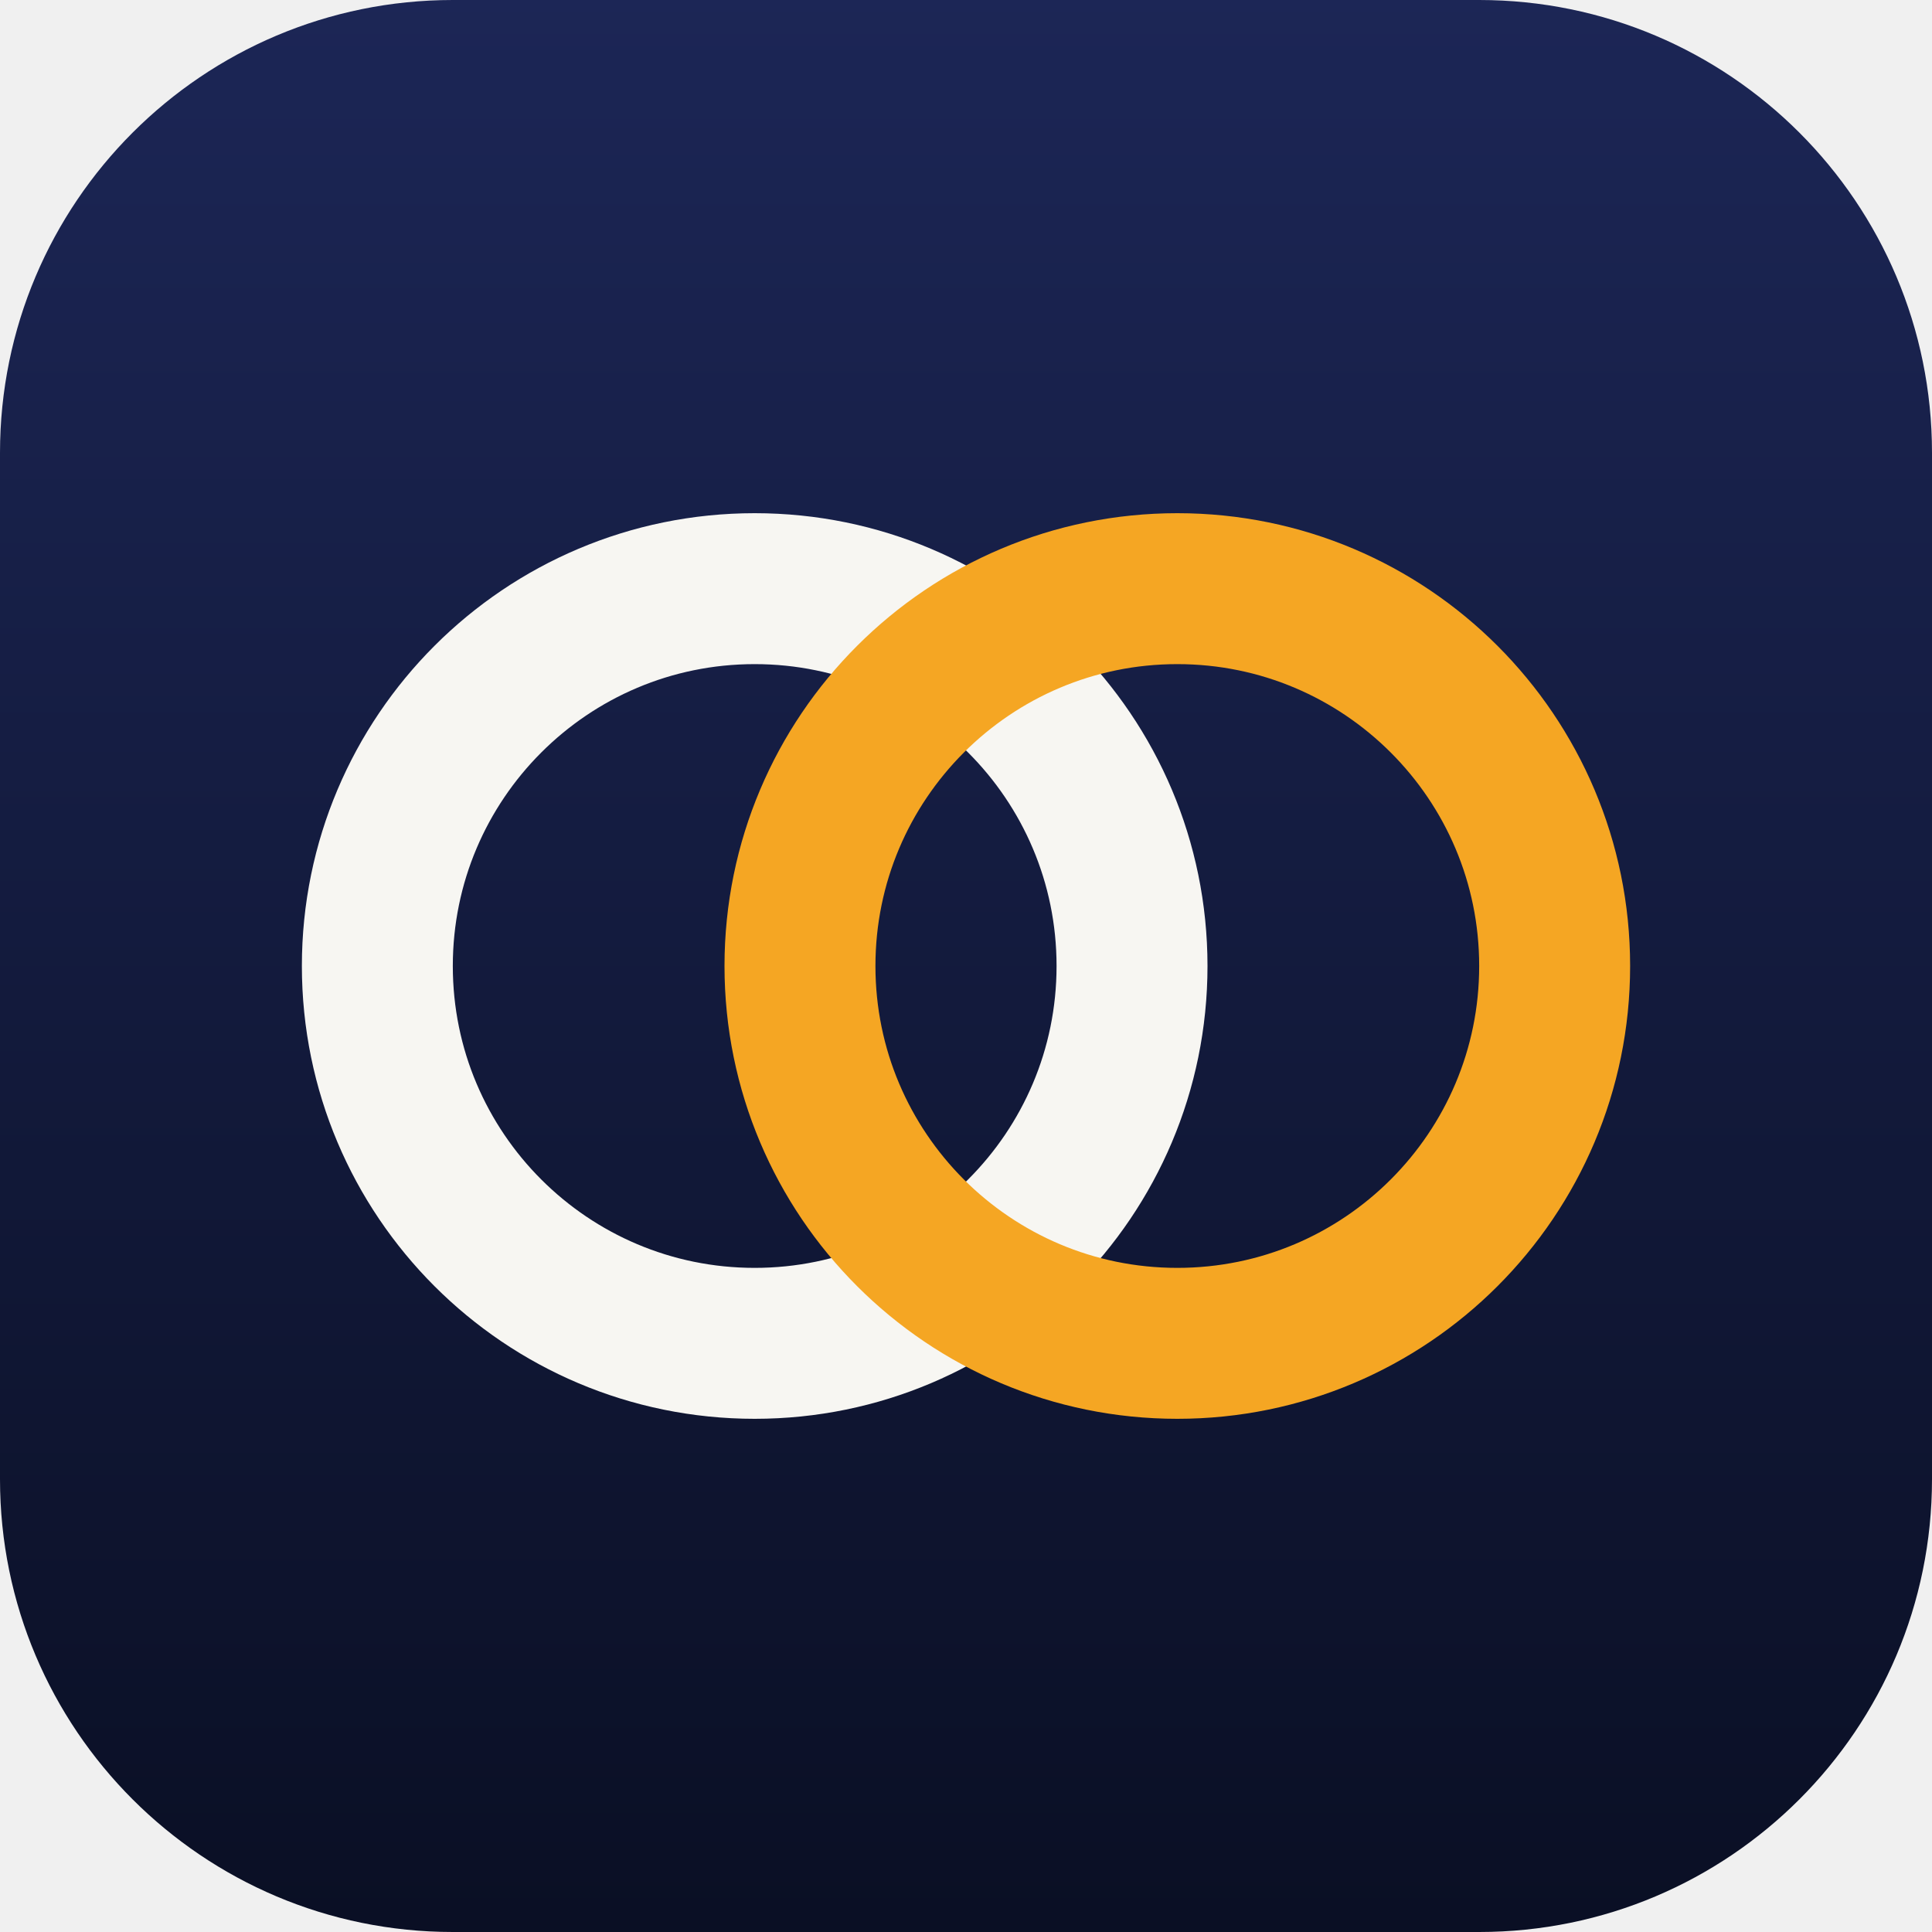
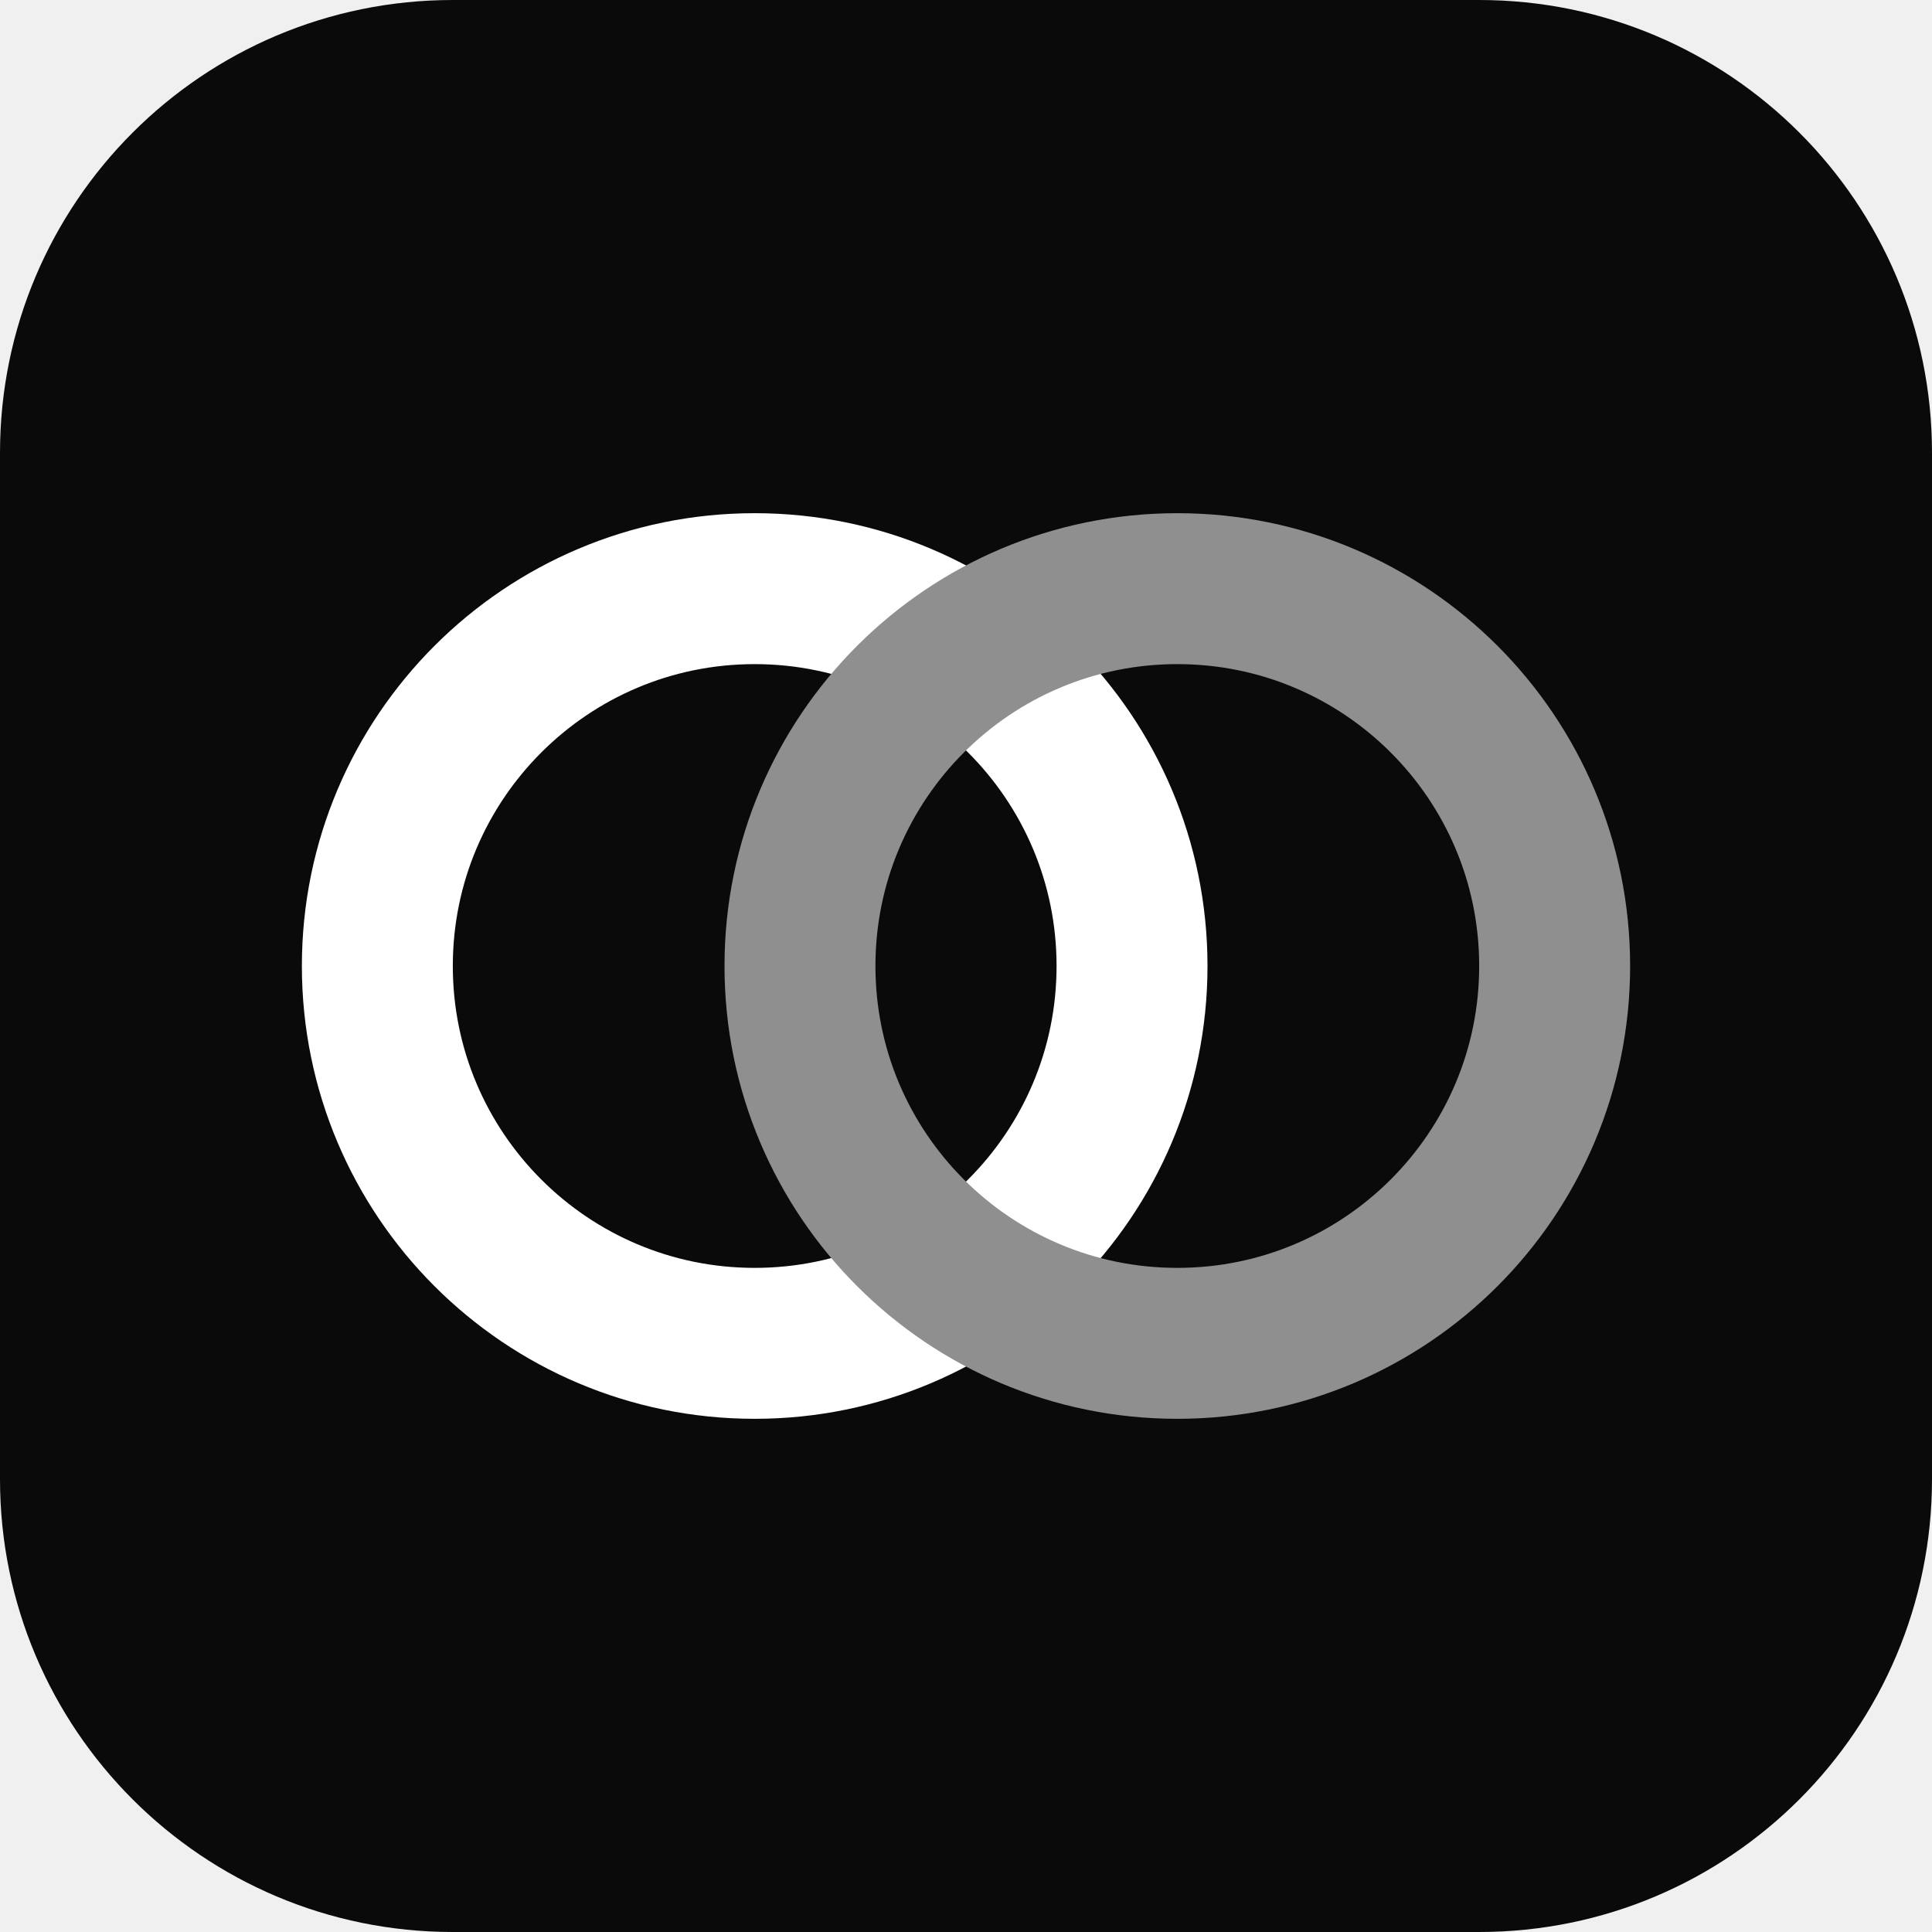
<svg xmlns="http://www.w3.org/2000/svg" viewBox="0 0 64 64">
-   <defs>
-     <linearGradient id="n" x1="0" y1="0" x2="0" y2="1">
-       <stop offset="0" stop-color="#1c2656" />
-       <stop offset="1" stop-color="#0a0f24" />
-     </linearGradient>
-   </defs>
-   <rect width="64" height="64" rx="15" fill="url(#n)" />
-   <circle cx="25" cy="32" r="12.5" fill="none" stroke="#f7f6f2" stroke-width="5" />
-   <circle cx="39" cy="32" r="12.5" fill="none" stroke="#f5a623" stroke-width="5" />
+   <rect width="64" height="64" rx="15" fill="#0a0a0a" />
+   <circle cx="25" cy="32" r="12.5" fill="none" stroke="#ffffff" stroke-width="5" />
+   <circle cx="39" cy="32" r="12.5" fill="none" stroke="#8f8f8f" stroke-width="5" />
</svg>
